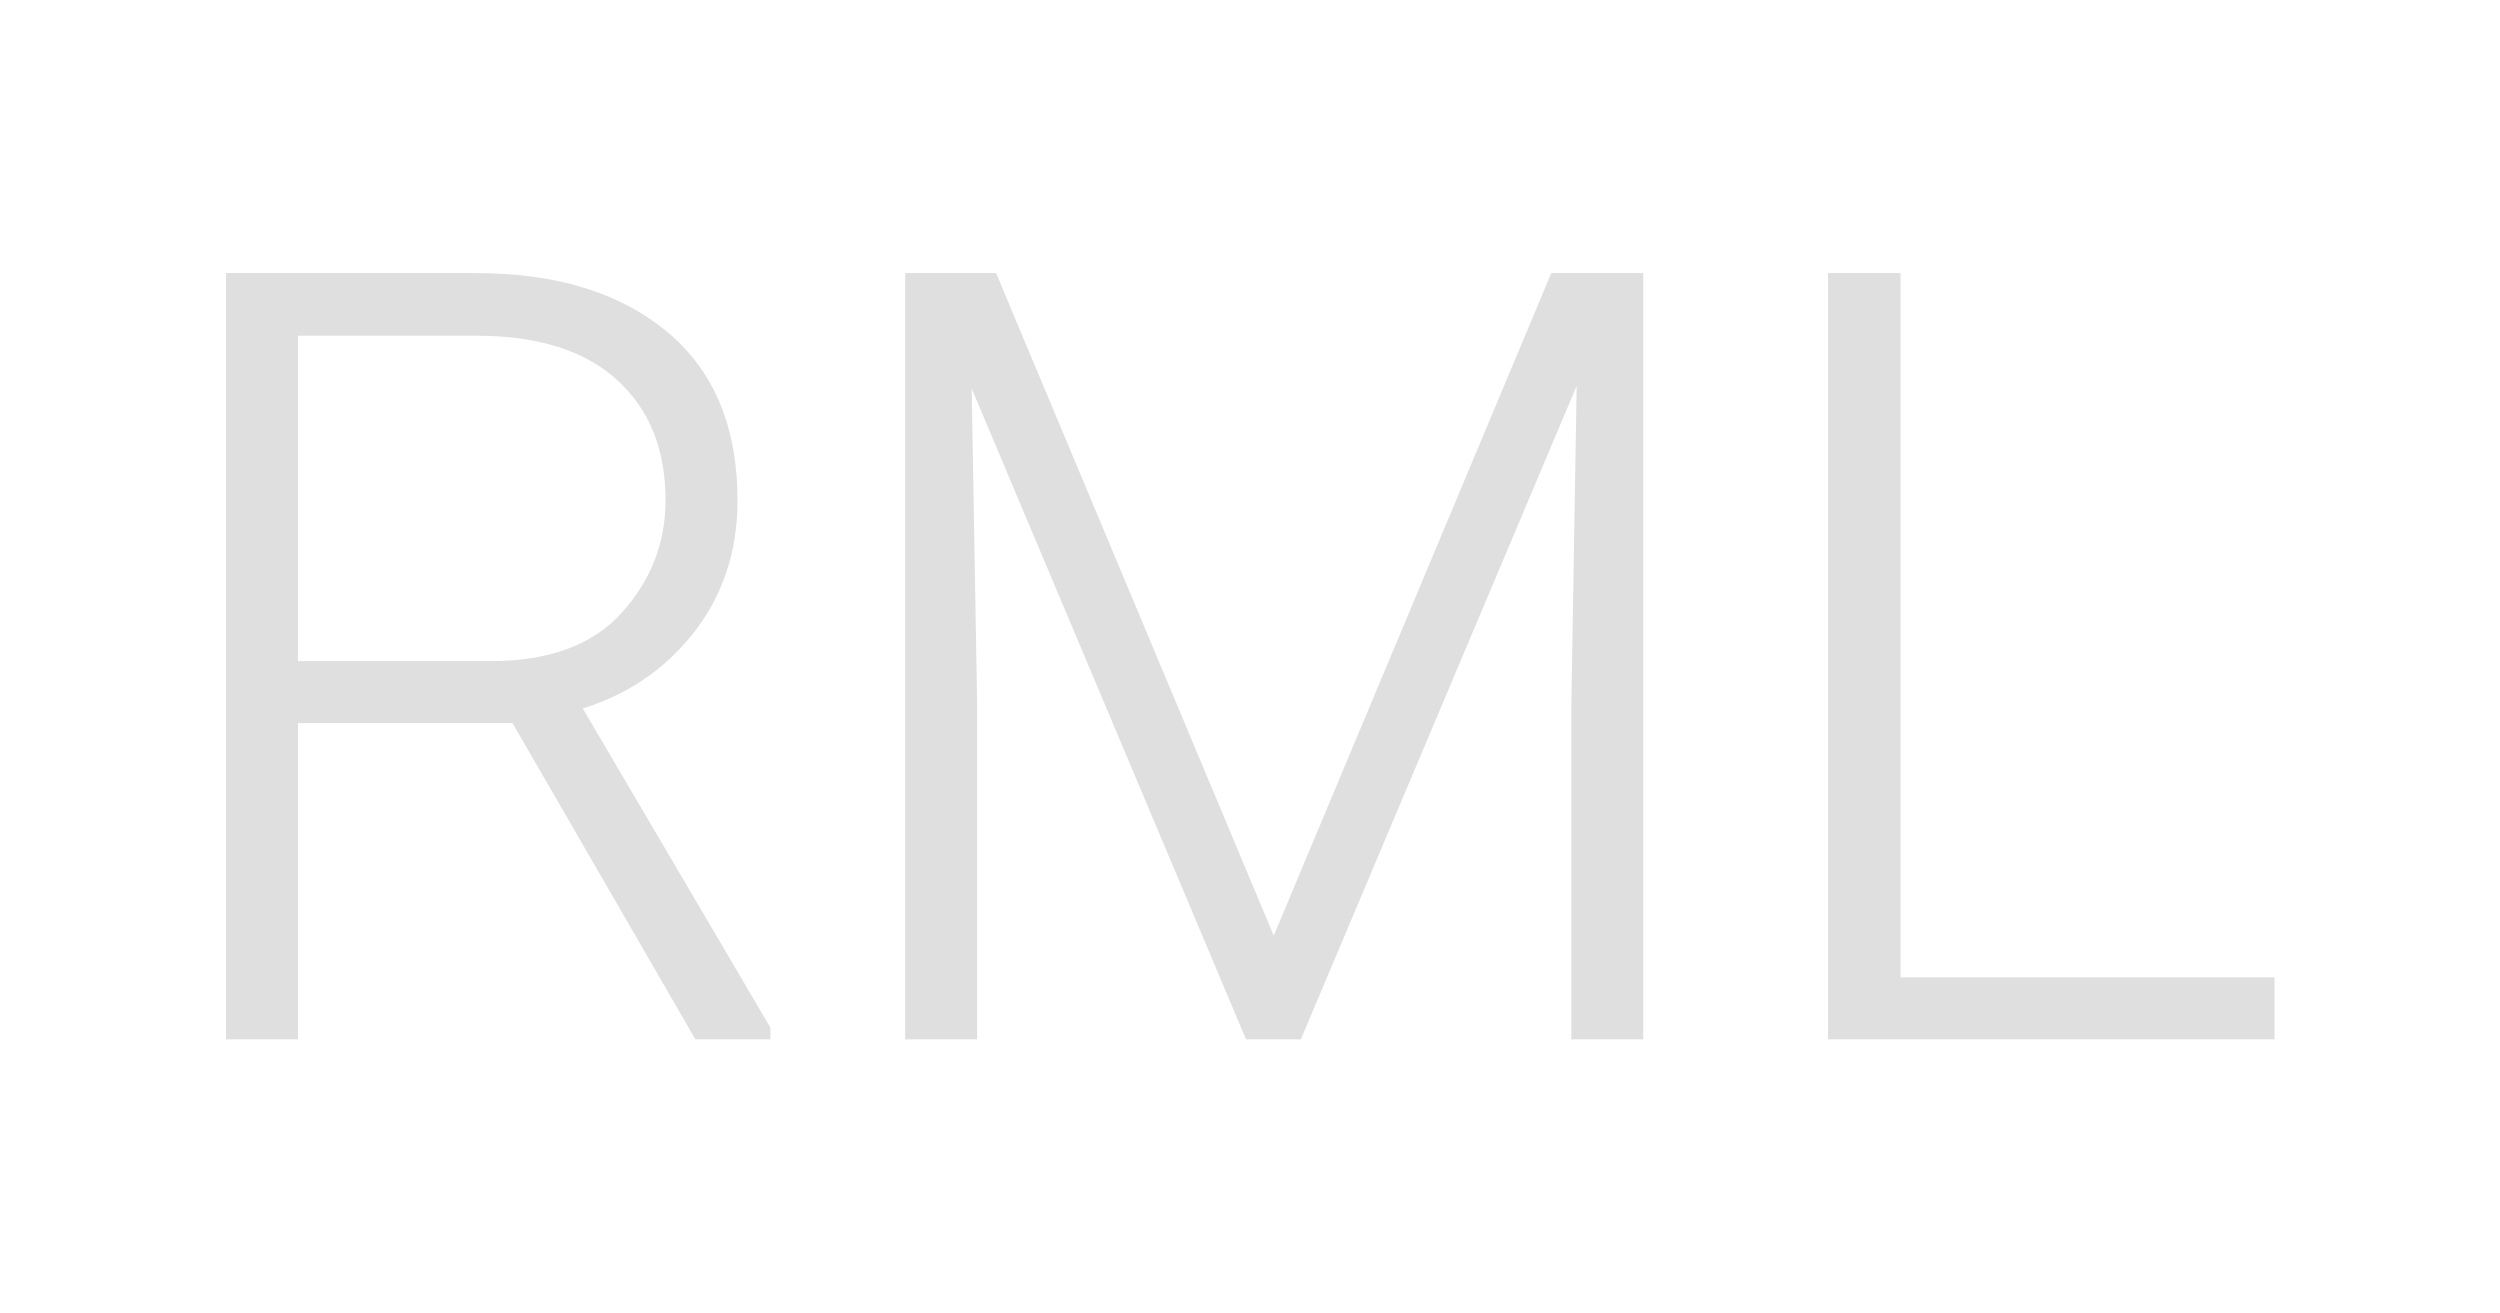
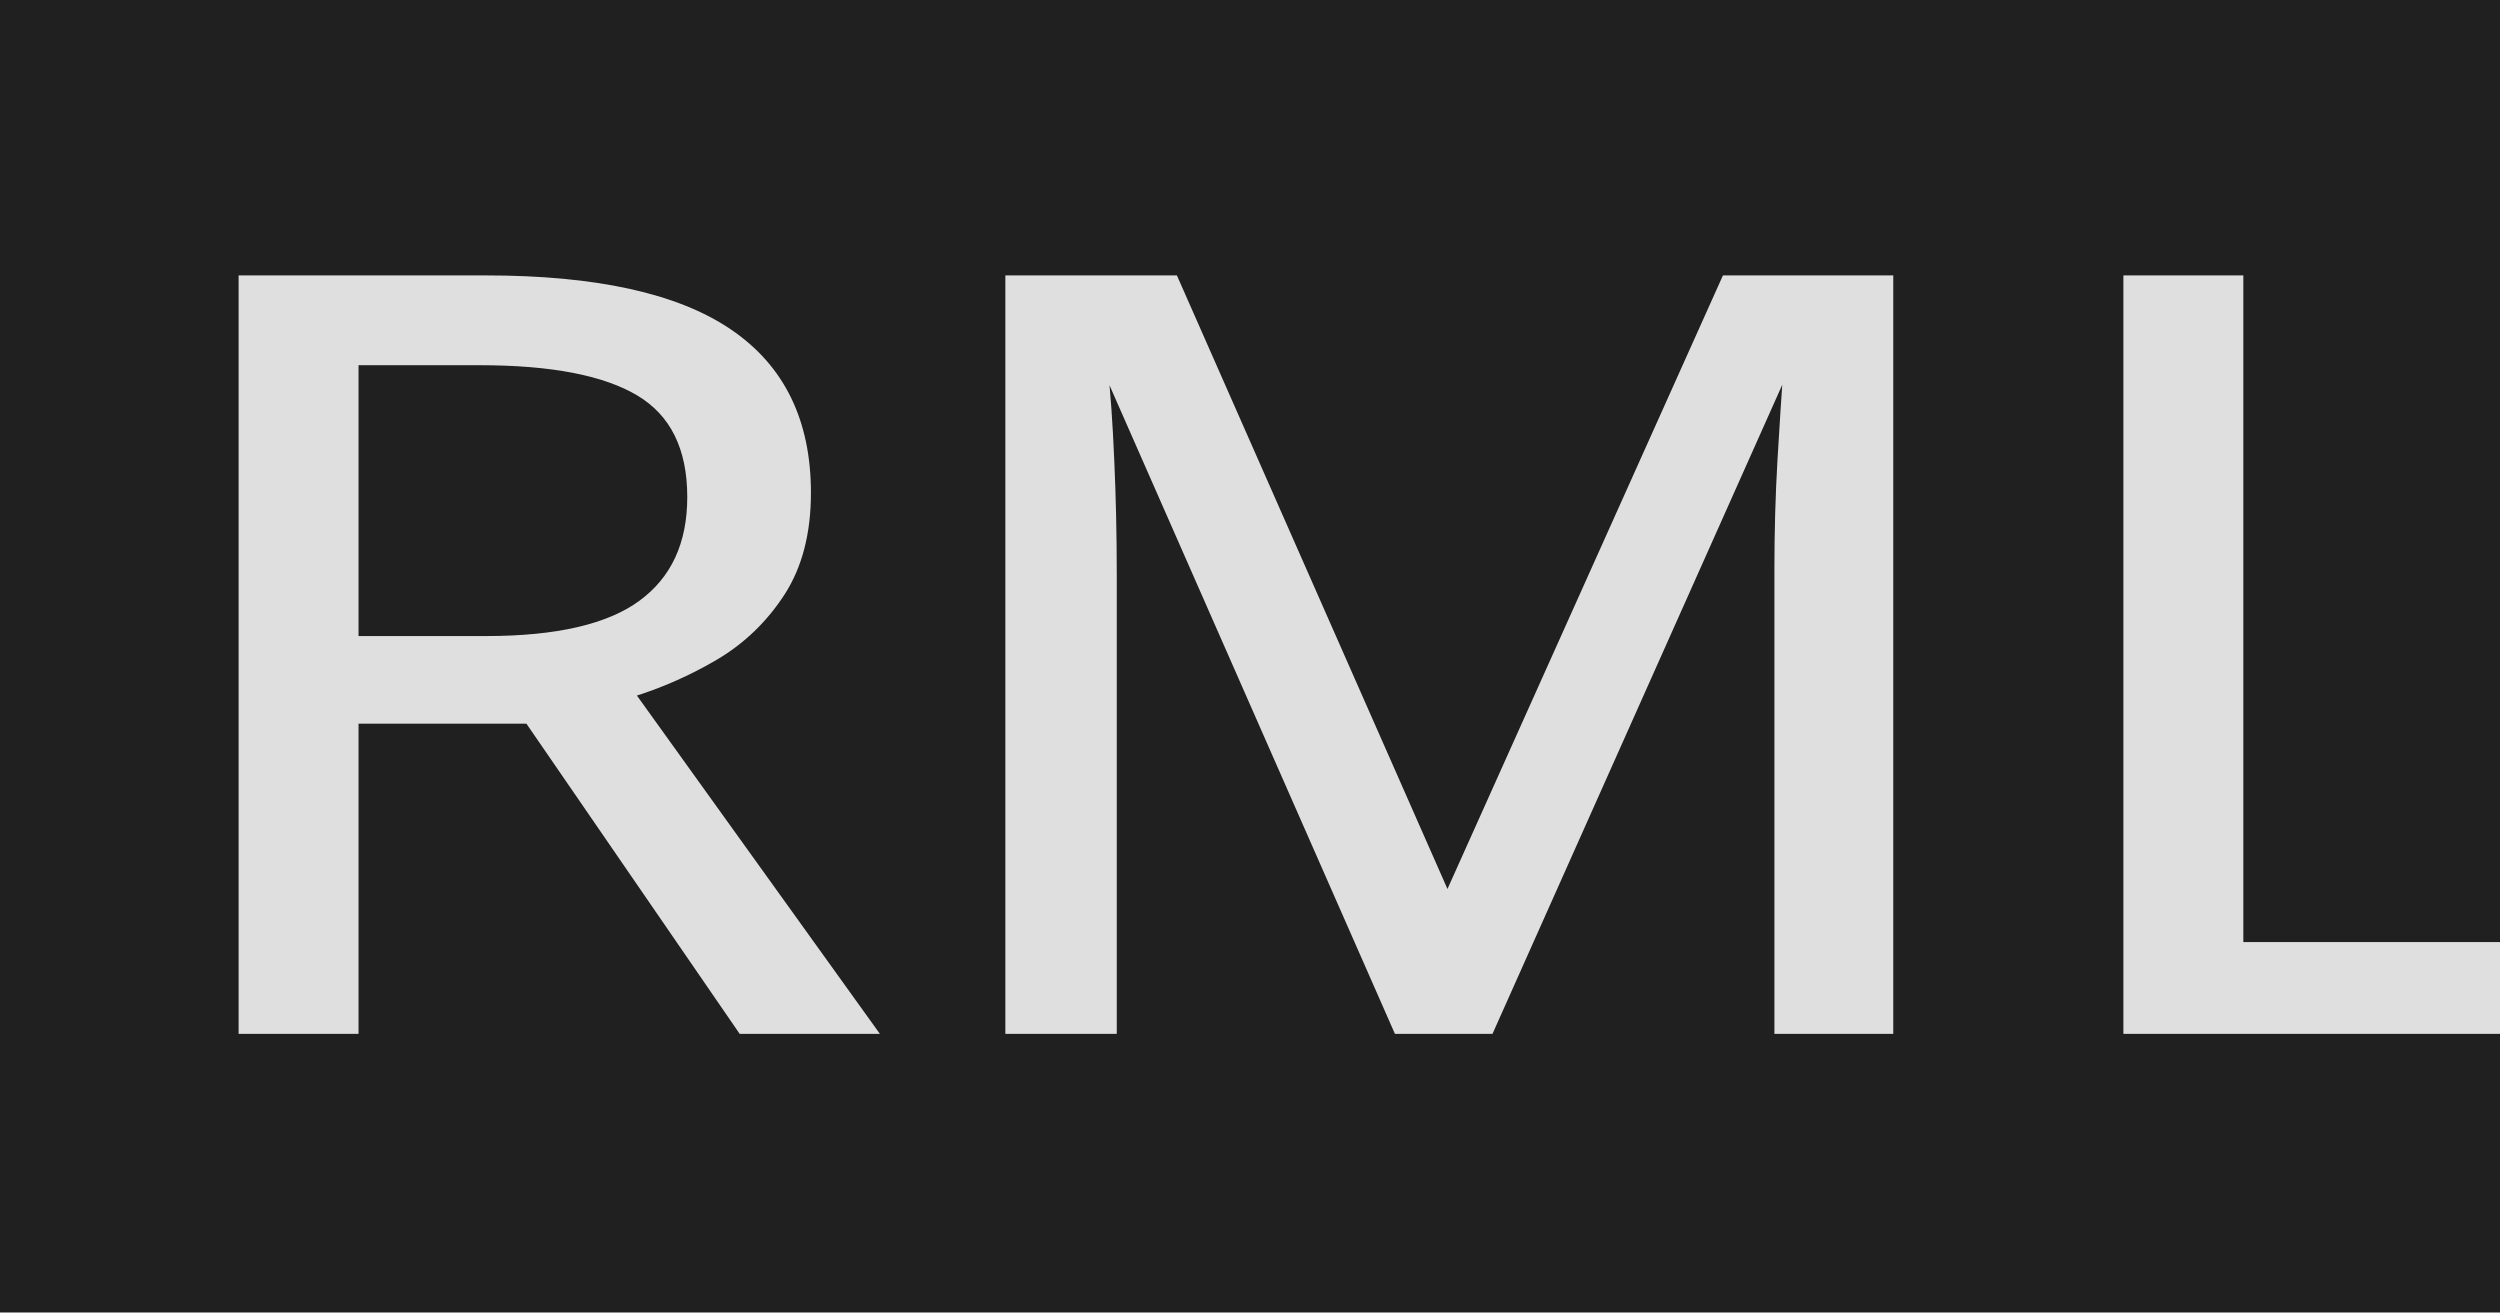
<svg xmlns="http://www.w3.org/2000/svg" width="1200" height="630" viewBox="0 0 317.5 166.688" version="1.1" id="svg5">
  <defs id="defs2" />
  <g id="layer1">
-     <text xml:space="preserve" style="font-style:normal;font-variant:normal;font-weight:bold;font-stretch:normal;font-size:135.467px;font-family:Roboto;-inkscape-font-specification:'Roboto,  weight=250';font-variant-ligatures:normal;font-variant-caps:normal;font-variant-numeric:normal;font-variant-east-asian:normal;fill:#dfdfdf;fill-opacity:1;fill-rule:nonzero;stroke:none;stroke-width:1;stroke-linecap:square;stroke-linejoin:miter;stroke-dasharray:none;stroke-opacity:1;paint-order:normal" x="17.165" y="131.498" id="text8056">
-       <tspan id="tspan8054" style="font-style:normal;font-variant:normal;font-weight:300;font-stretch:normal;font-size:135.467px;font-family:Roboto;-inkscape-font-specification:'Roboto, Light';font-variant-ligatures:normal;font-variant-caps:normal;font-variant-numeric:normal;font-variant-east-asian:normal;fill:#dfdfdf;fill-opacity:1;fill-rule:nonzero;stroke:#dfdfdf;stroke-width:1;stroke-linecap:square;stroke-linejoin:miter;stroke-dasharray:none;stroke-opacity:1;paint-order:normal" x="17.165" y="131.498">RML</tspan>
+     <rect style="fill:#202020;stroke-width:1;stroke-linecap:square" id="rect342" width="317.5" height="166.688" x="0" y="0" />
+     <text xml:space="preserve" style="font-style:normal;font-variant:normal;font-weight:300;font-stretch:normal;font-size:144.585px;font-family:'Roboto Mono';-inkscape-font-specification:'Roboto Mono, Light';font-variant-ligatures:normal;font-variant-caps:normal;font-variant-numeric:normal;font-variant-east-asian:normal;fill:#dfdfdf;fill-opacity:1;fill-rule:nonzero;stroke:none;stroke-width:1.067;stroke-linecap:square;stroke-linejoin:miter;stroke-dasharray:none;stroke-opacity:1;paint-order:normal" x="14.49" y="141.638" id="text8056" transform="scale(1.082773,0.9235545)">
+       <tspan id="tspan8054" style="font-style:normal;font-variant:normal;font-weight:300;font-stretch:normal;font-size:144.585px;font-family:'Roboto Mono';-inkscape-font-specification:'Roboto Mono, Light';font-variant-ligatures:normal;font-variant-caps:normal;font-variant-numeric:normal;font-variant-east-asian:normal;fill:#dfdfdf;fill-opacity:1;fill-rule:nonzero;stroke:#dfdfdf;stroke-width:1.067;stroke-linecap:square;stroke-linejoin:miter;stroke-dasharray:none;stroke-opacity:1;paint-order:normal" x="14.49" y="141.638">RML</tspan>
    </text>
  </g>
</svg>
